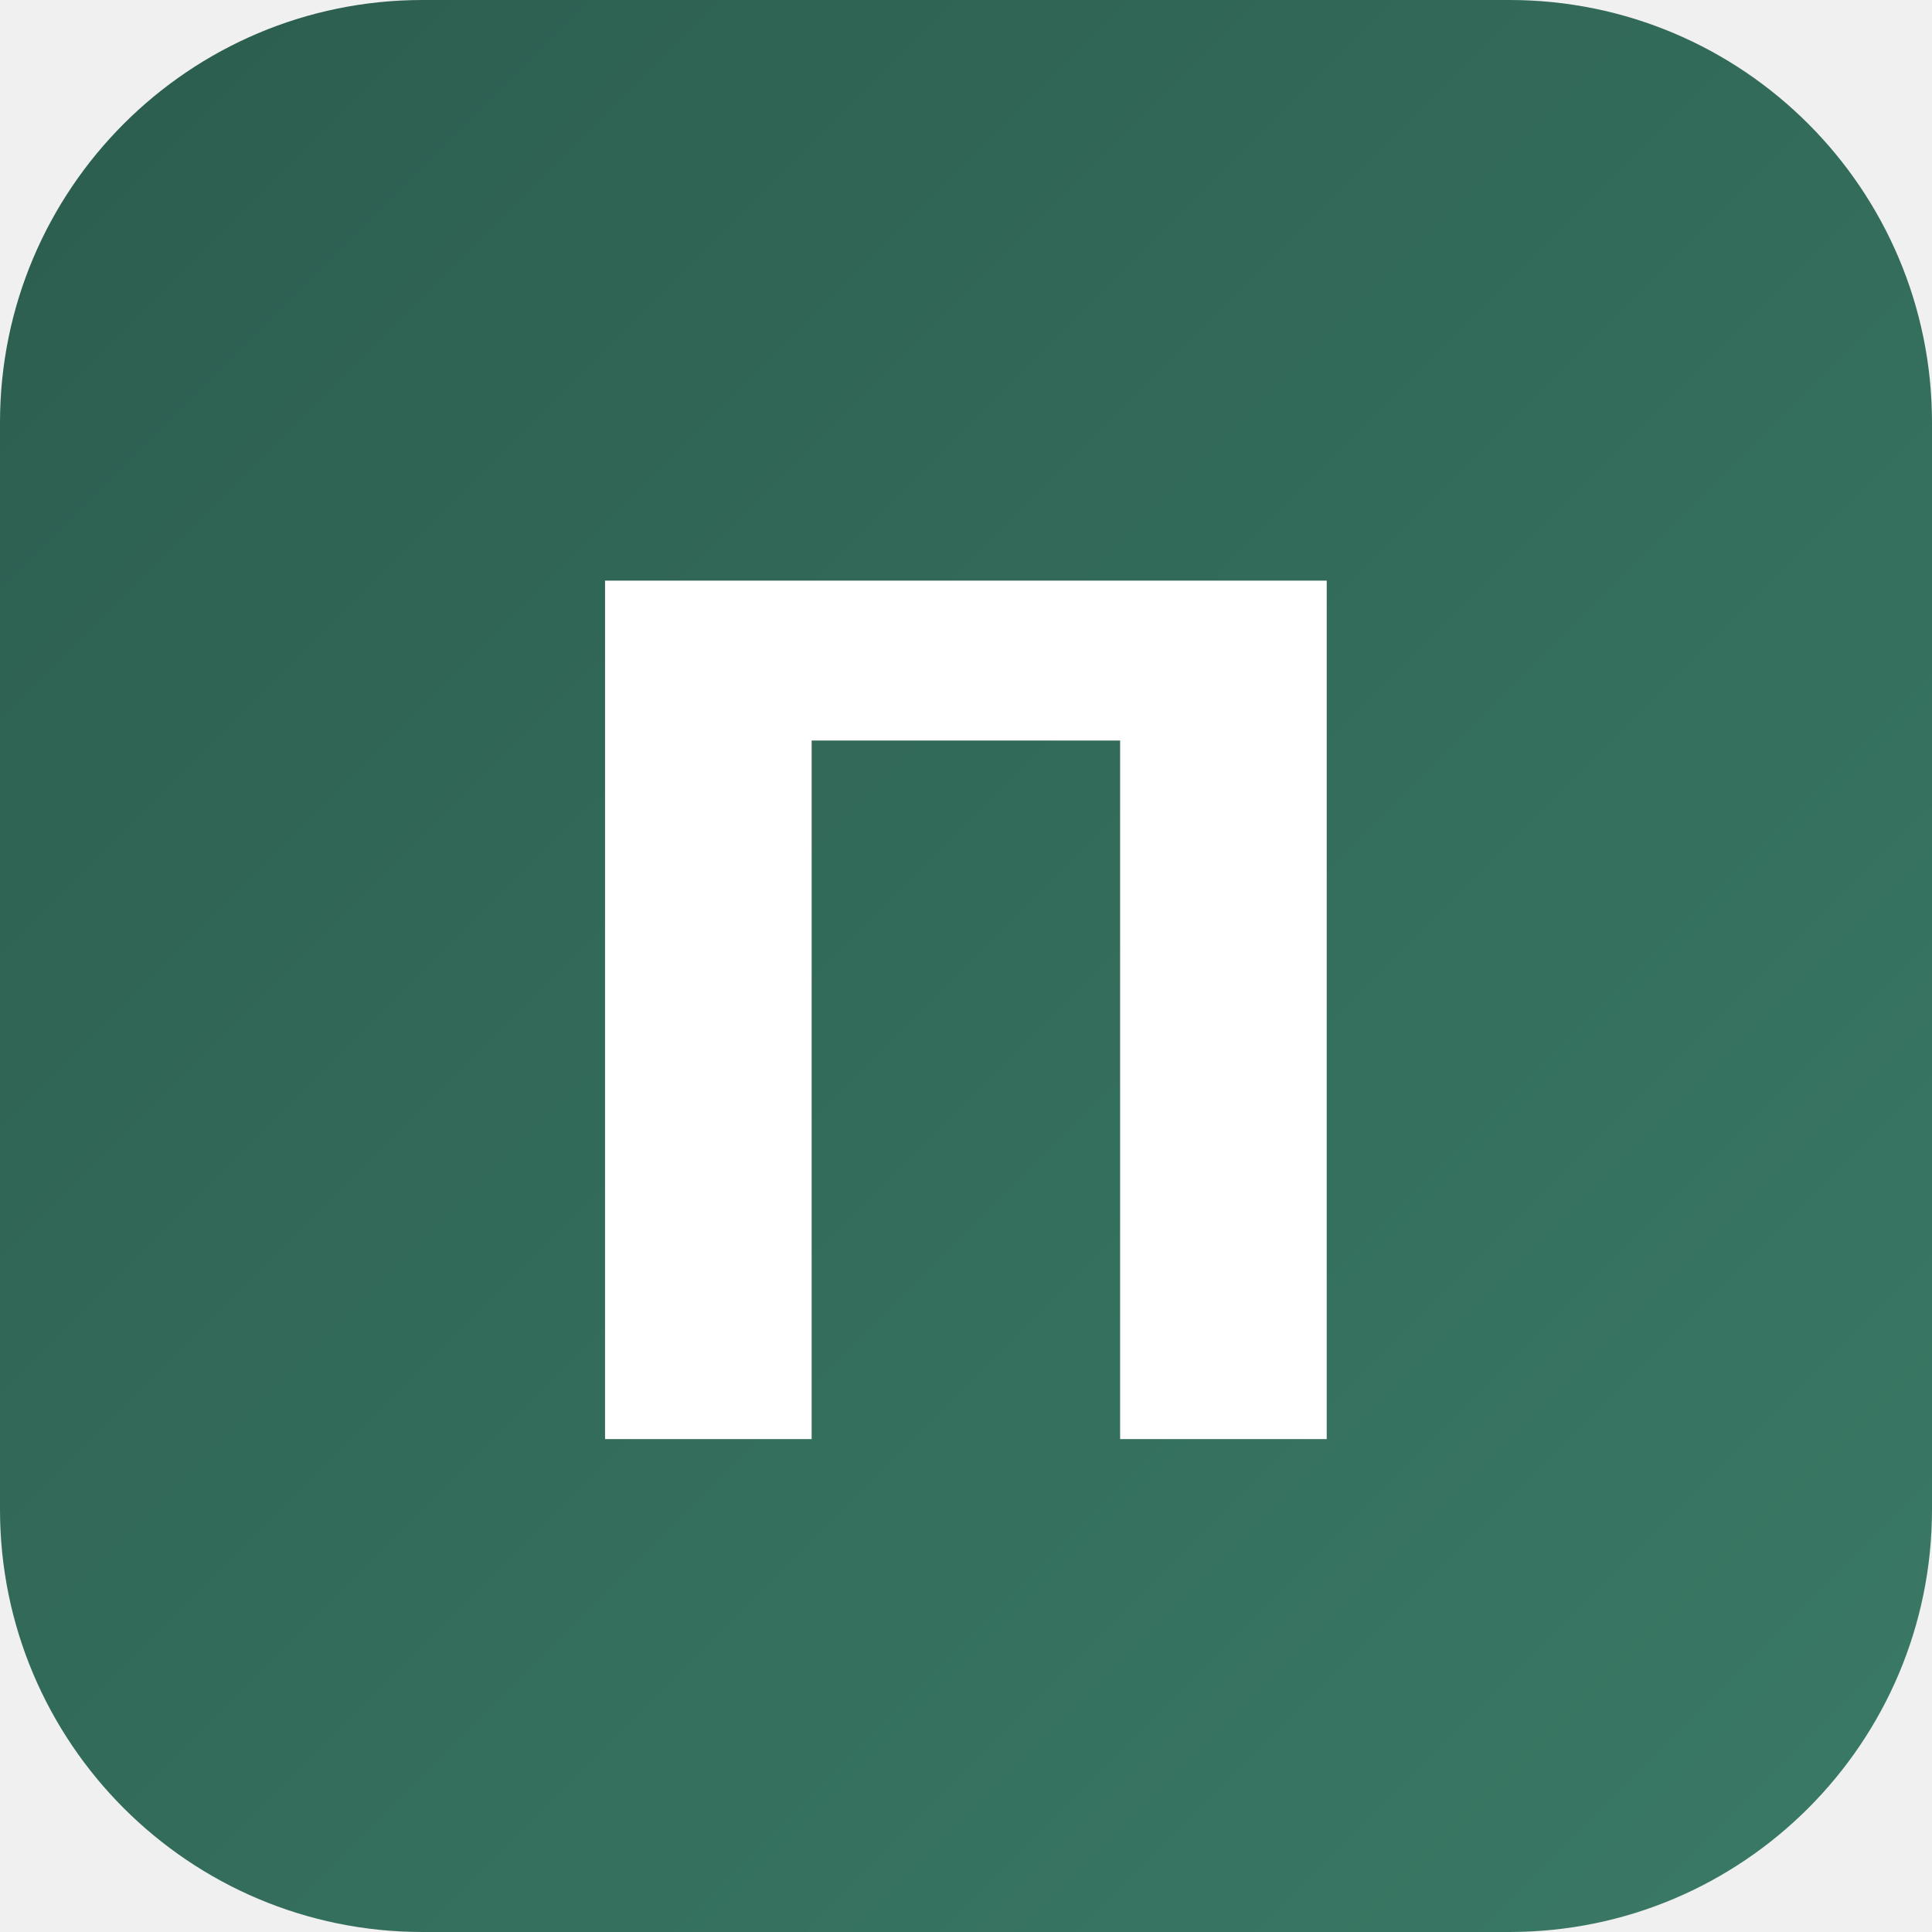
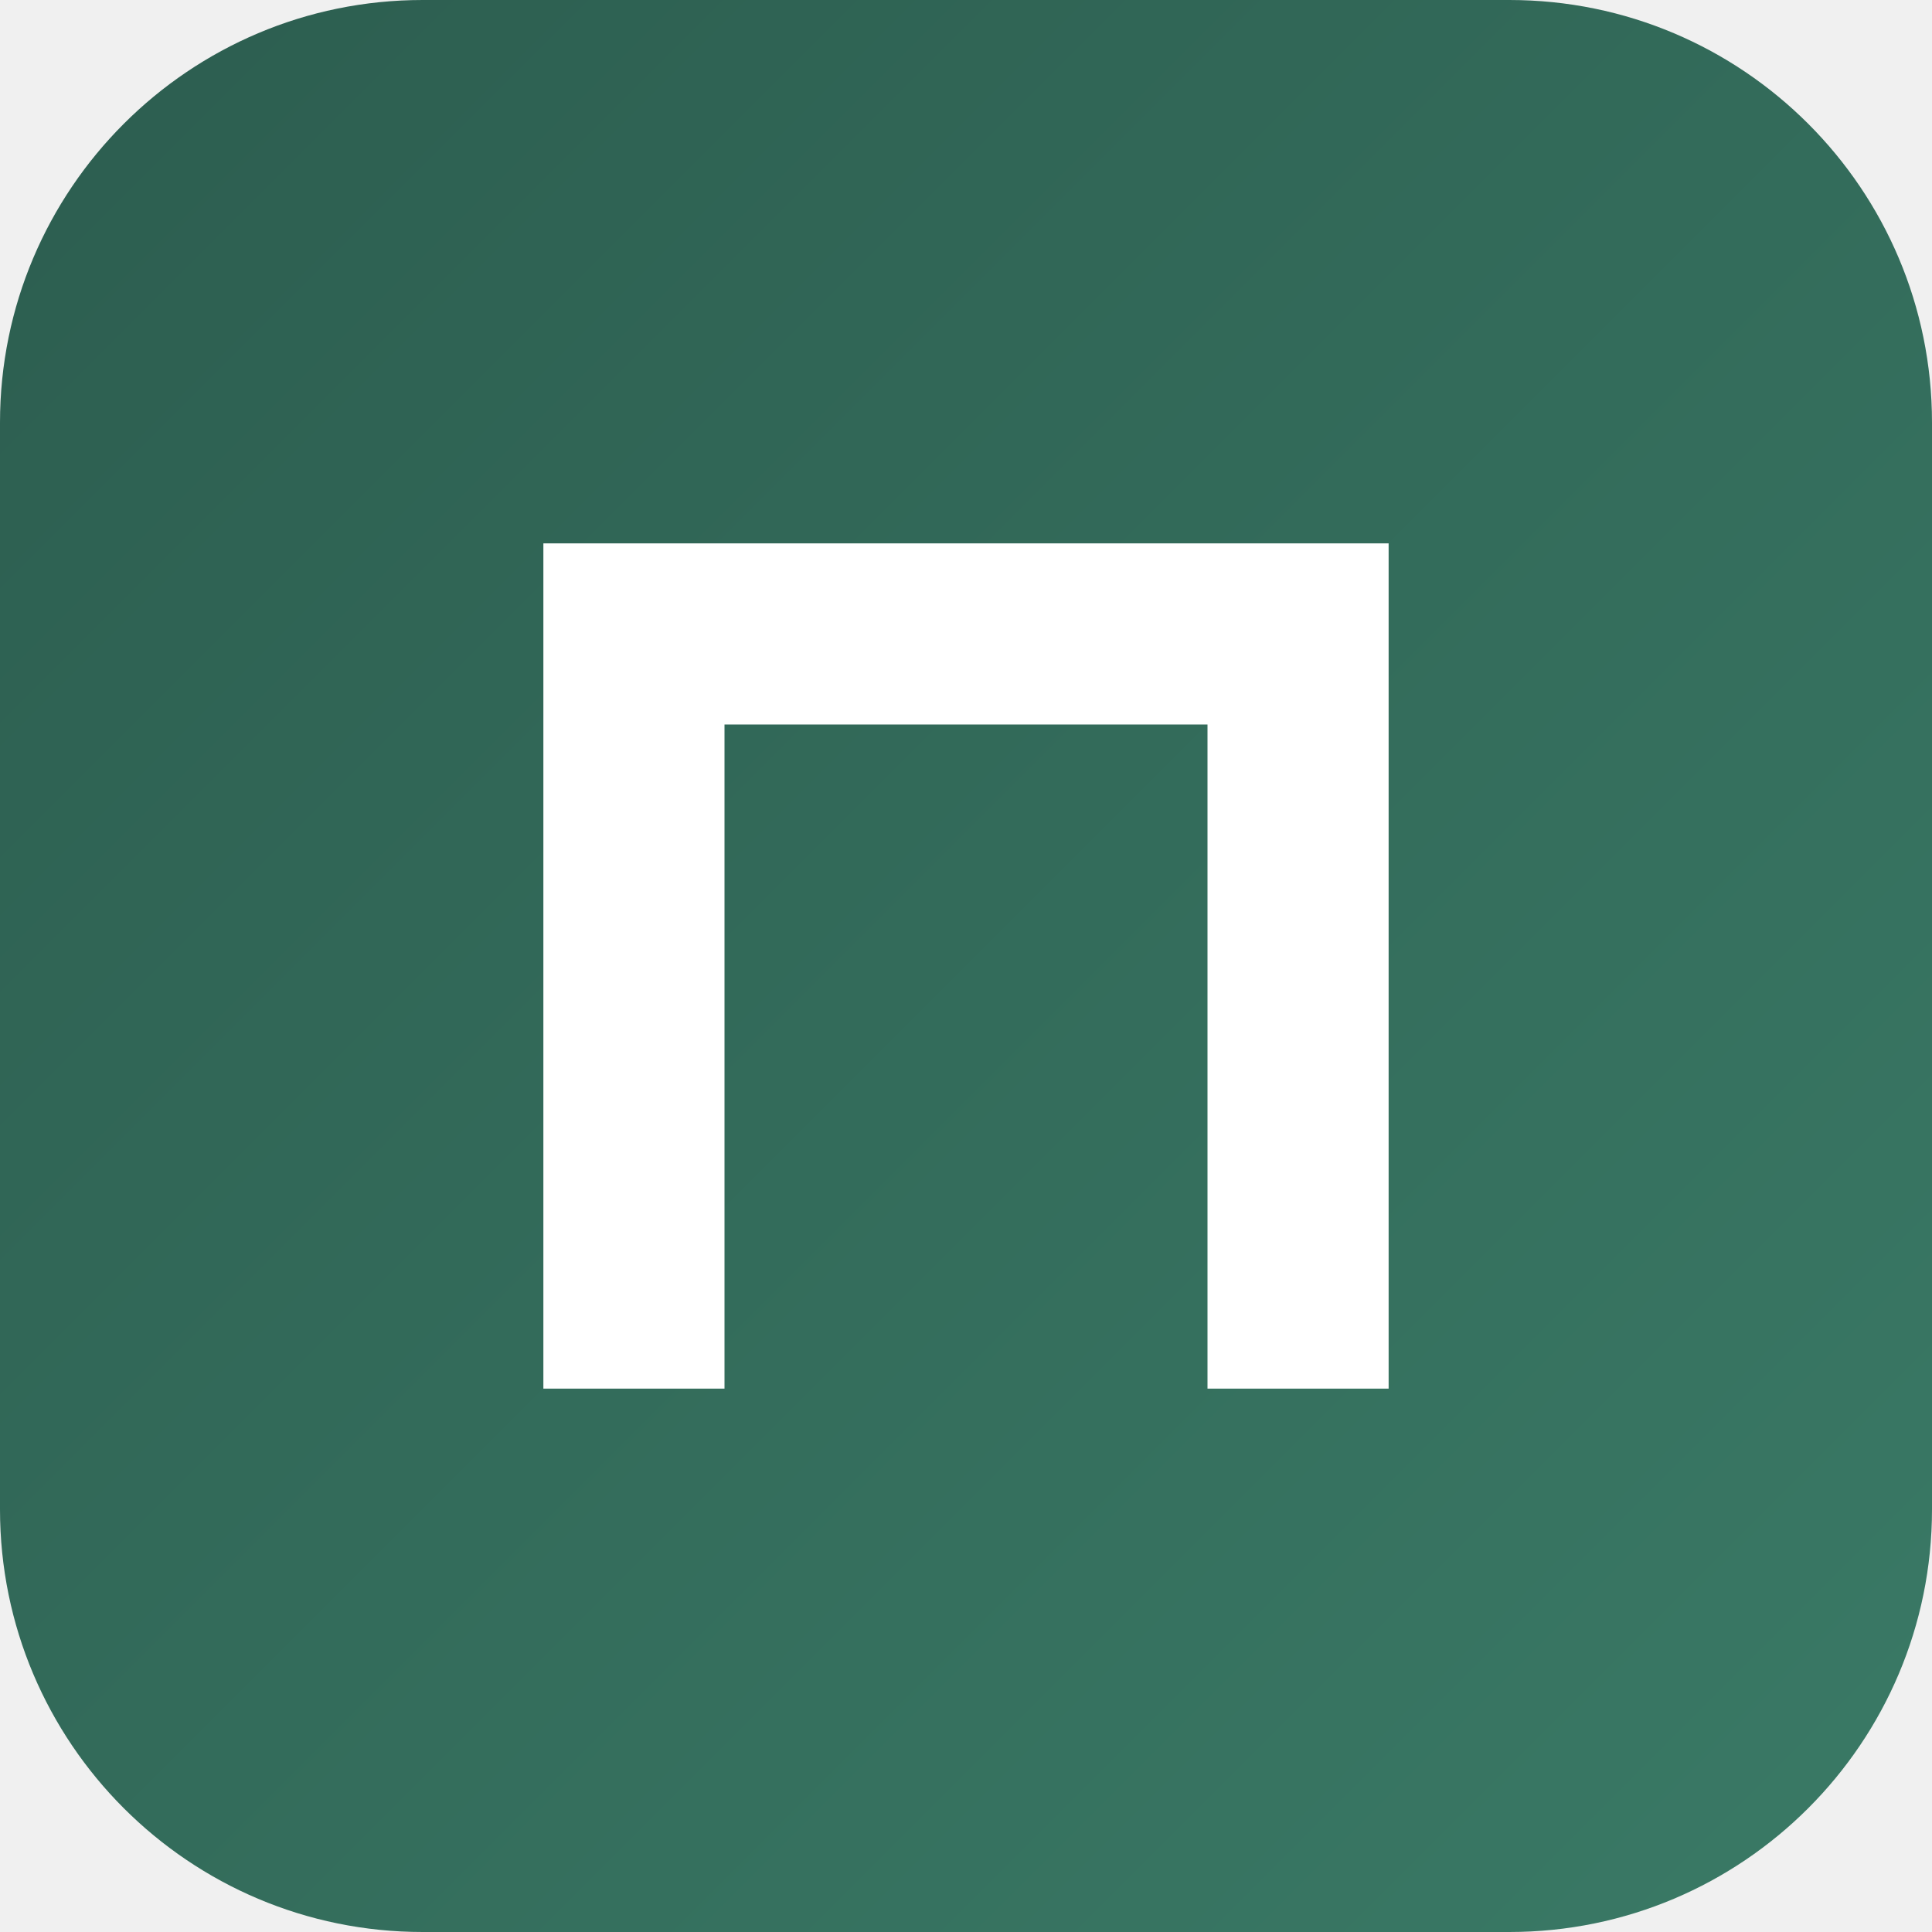
<svg xmlns="http://www.w3.org/2000/svg" viewBox="0 0 64 64">
  <defs>
    <linearGradient id="g" x1="0" y1="0" x2="1" y2="1">
      <stop offset="0%" stop-color="#2c5d4f" />
      <stop offset="100%" stop-color="#3a7a66" />
    </linearGradient>
  </defs>
  <rect width="64" height="64" rx="14" fill="url(#g)" />
-   <text x="32" y="34" text-anchor="middle" dominant-baseline="central" font-family="-apple-system, BlinkMacSystemFont, 'Segoe UI', Roboto, Arial, sans-serif" font-size="40" font-weight="800" fill="#ffffff">П</text>
+   <path d="M18 18 H46 V46 H40 V24 H24 V46 H18 Z" fill="#ffffff" />
</svg>
